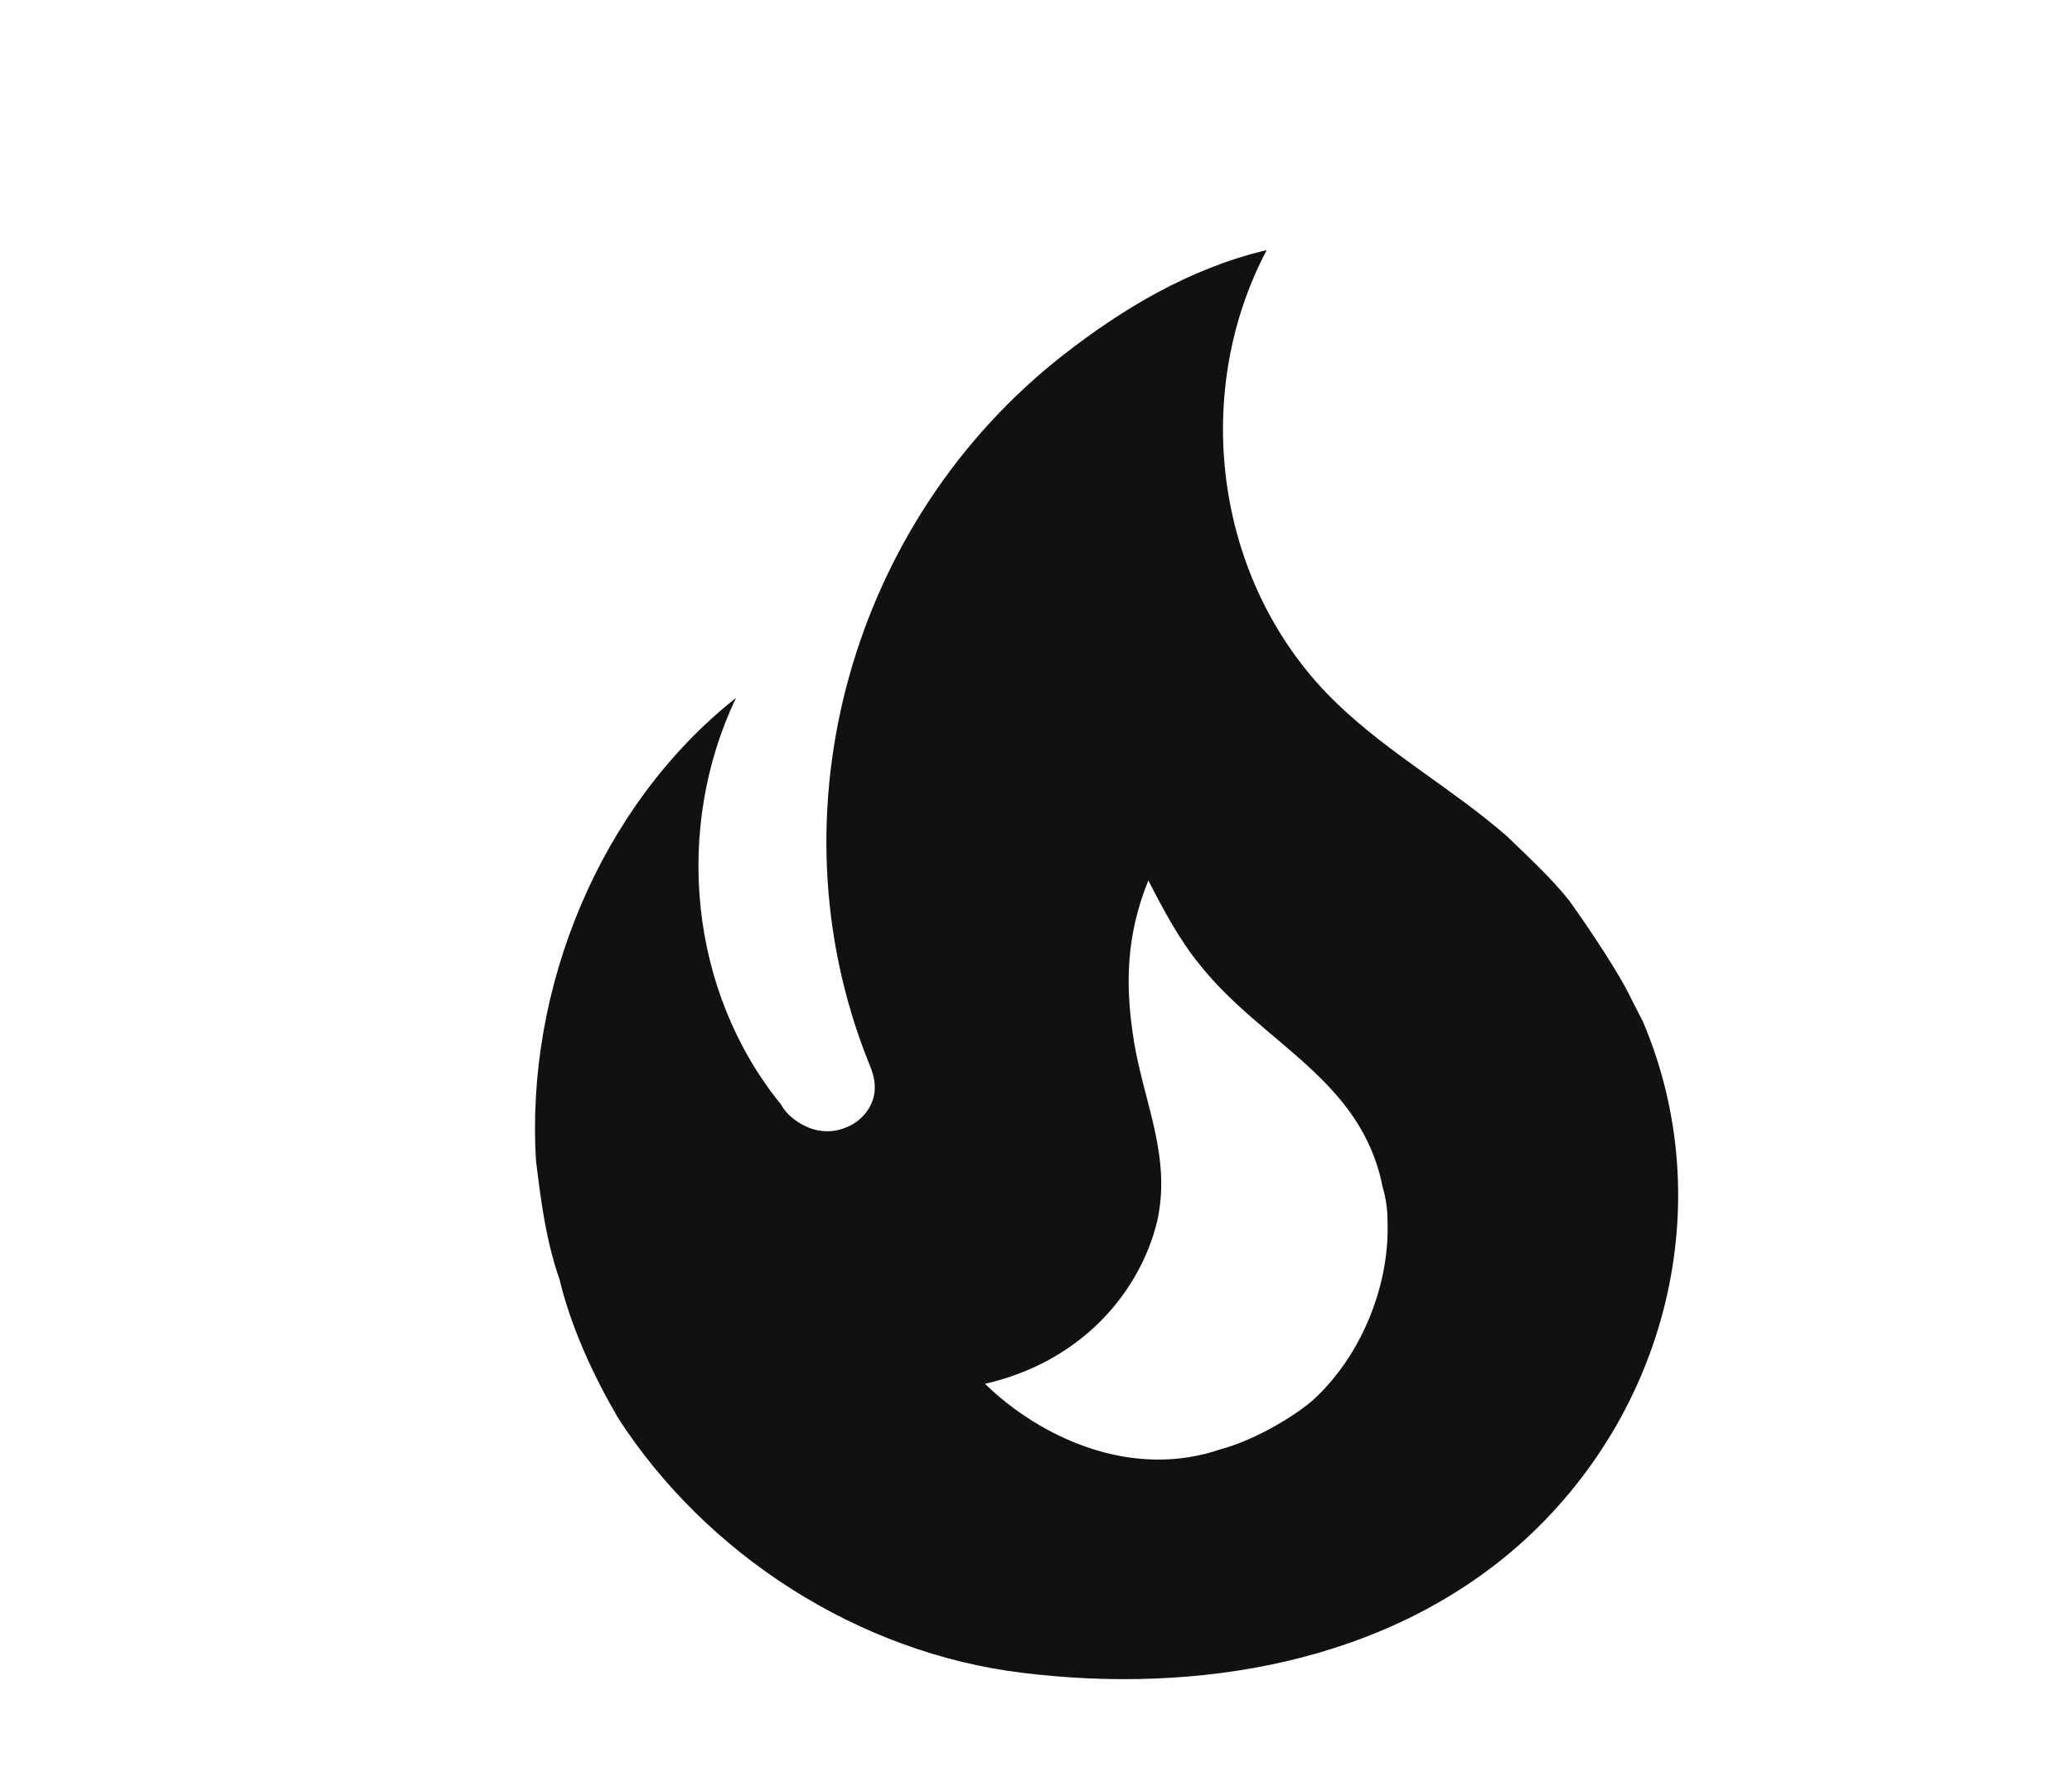
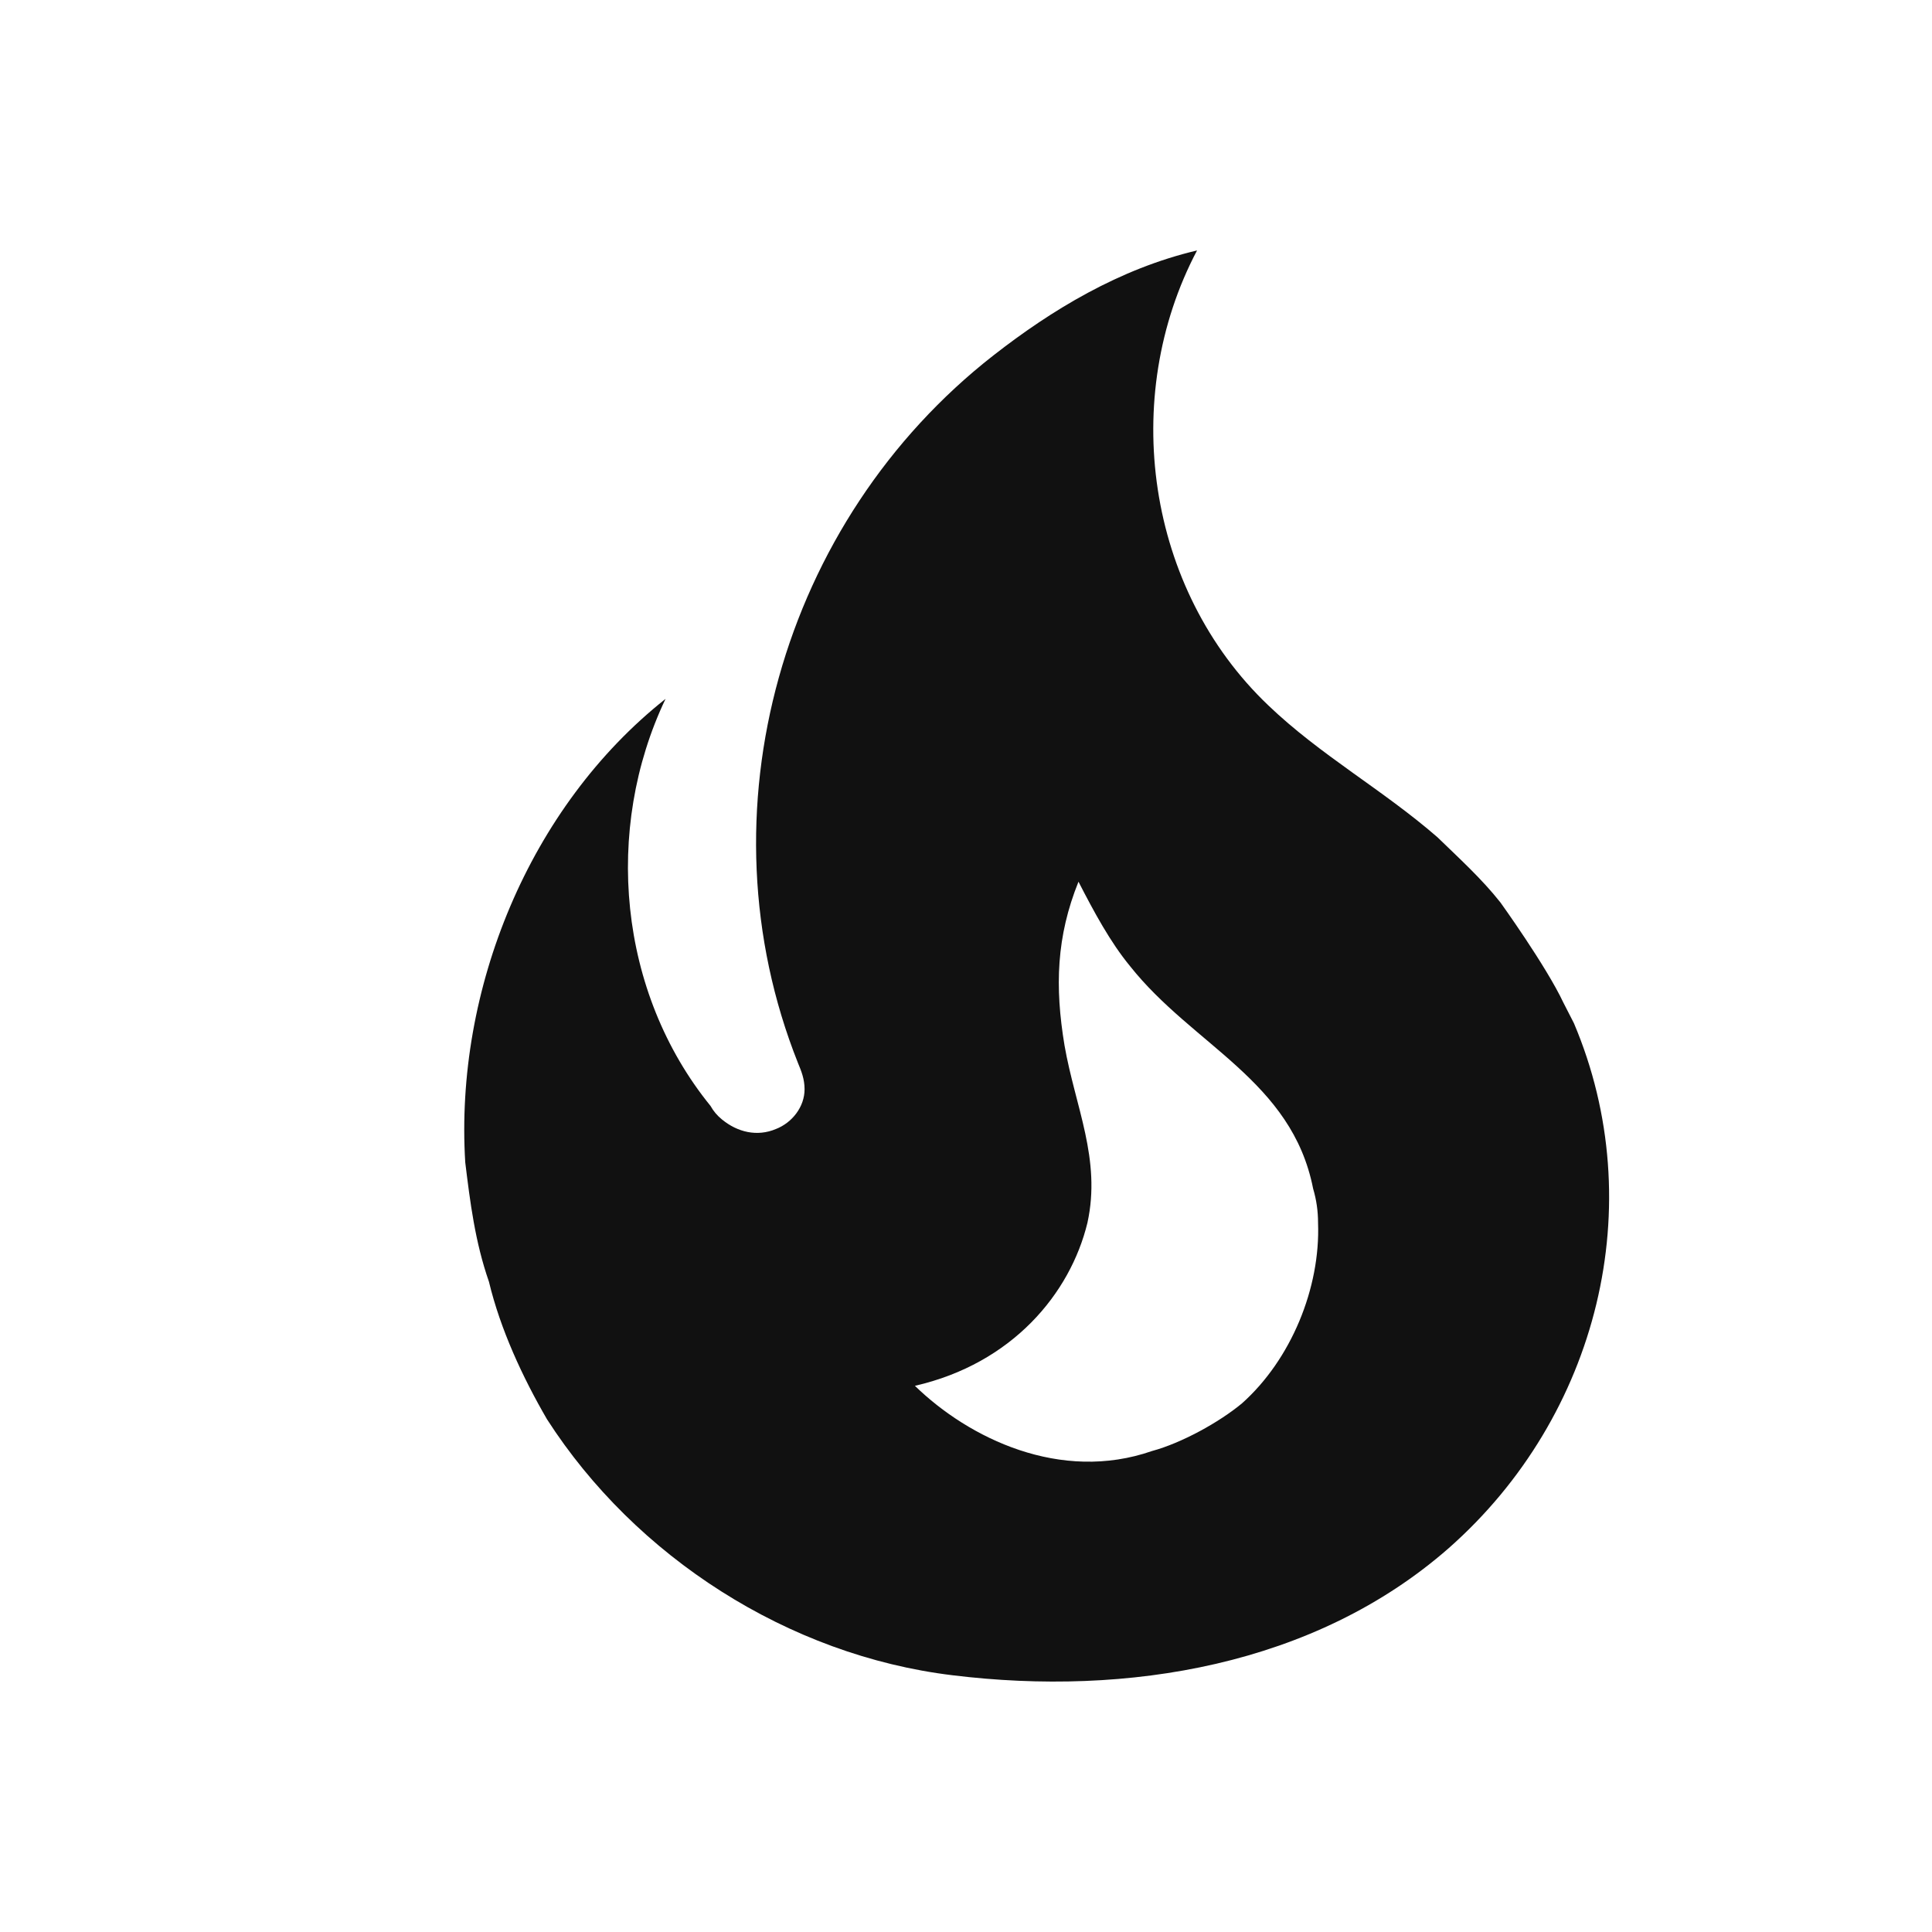
- <svg xmlns="http://www.w3.org/2000/svg" width="29" height="25" viewBox="0 0 24 25" fill="none">
+ <svg xmlns="http://www.w3.org/2000/svg" width="22" height="22" viewBox="0 0 24 27" fill="none">
  <path d="M19.468 12.611C19.205 12.278 18.885 11.989 18.588 11.7C17.822 11.034 16.954 10.556 16.223 9.856C14.52 8.233 14.143 5.556 15.229 3.5C14.143 3.756 13.195 4.333 12.383 4.967C9.424 7.278 8.258 11.356 9.652 14.856C9.698 14.967 9.744 15.078 9.744 15.223C9.744 15.467 9.572 15.689 9.344 15.778C9.081 15.889 8.807 15.823 8.59 15.645C8.524 15.592 8.47 15.528 8.43 15.456C7.139 13.867 6.933 11.589 7.801 9.767C5.893 11.278 4.853 13.834 5.002 16.245C5.07 16.8 5.139 17.356 5.333 17.912C5.493 18.578 5.802 19.245 6.144 19.834C7.379 21.756 9.515 23.134 11.812 23.412C14.257 23.712 16.874 23.278 18.748 21.634C20.839 19.789 21.57 16.834 20.496 14.3L20.348 14.011C20.108 13.5 19.468 12.611 19.468 12.611ZM15.857 19.612C15.537 19.878 15.011 20.167 14.6 20.278C13.32 20.723 12.04 20.101 11.286 19.367C12.646 19.056 13.457 18.078 13.697 17.089C13.892 16.2 13.526 15.467 13.377 14.611C13.24 13.789 13.263 13.089 13.572 12.322C13.789 12.745 14.017 13.167 14.291 13.5C15.171 14.611 16.554 15.1 16.851 16.611C16.897 16.767 16.92 16.923 16.92 17.089C16.954 18 16.543 19 15.857 19.612Z" fill="#111111" />
</svg>
